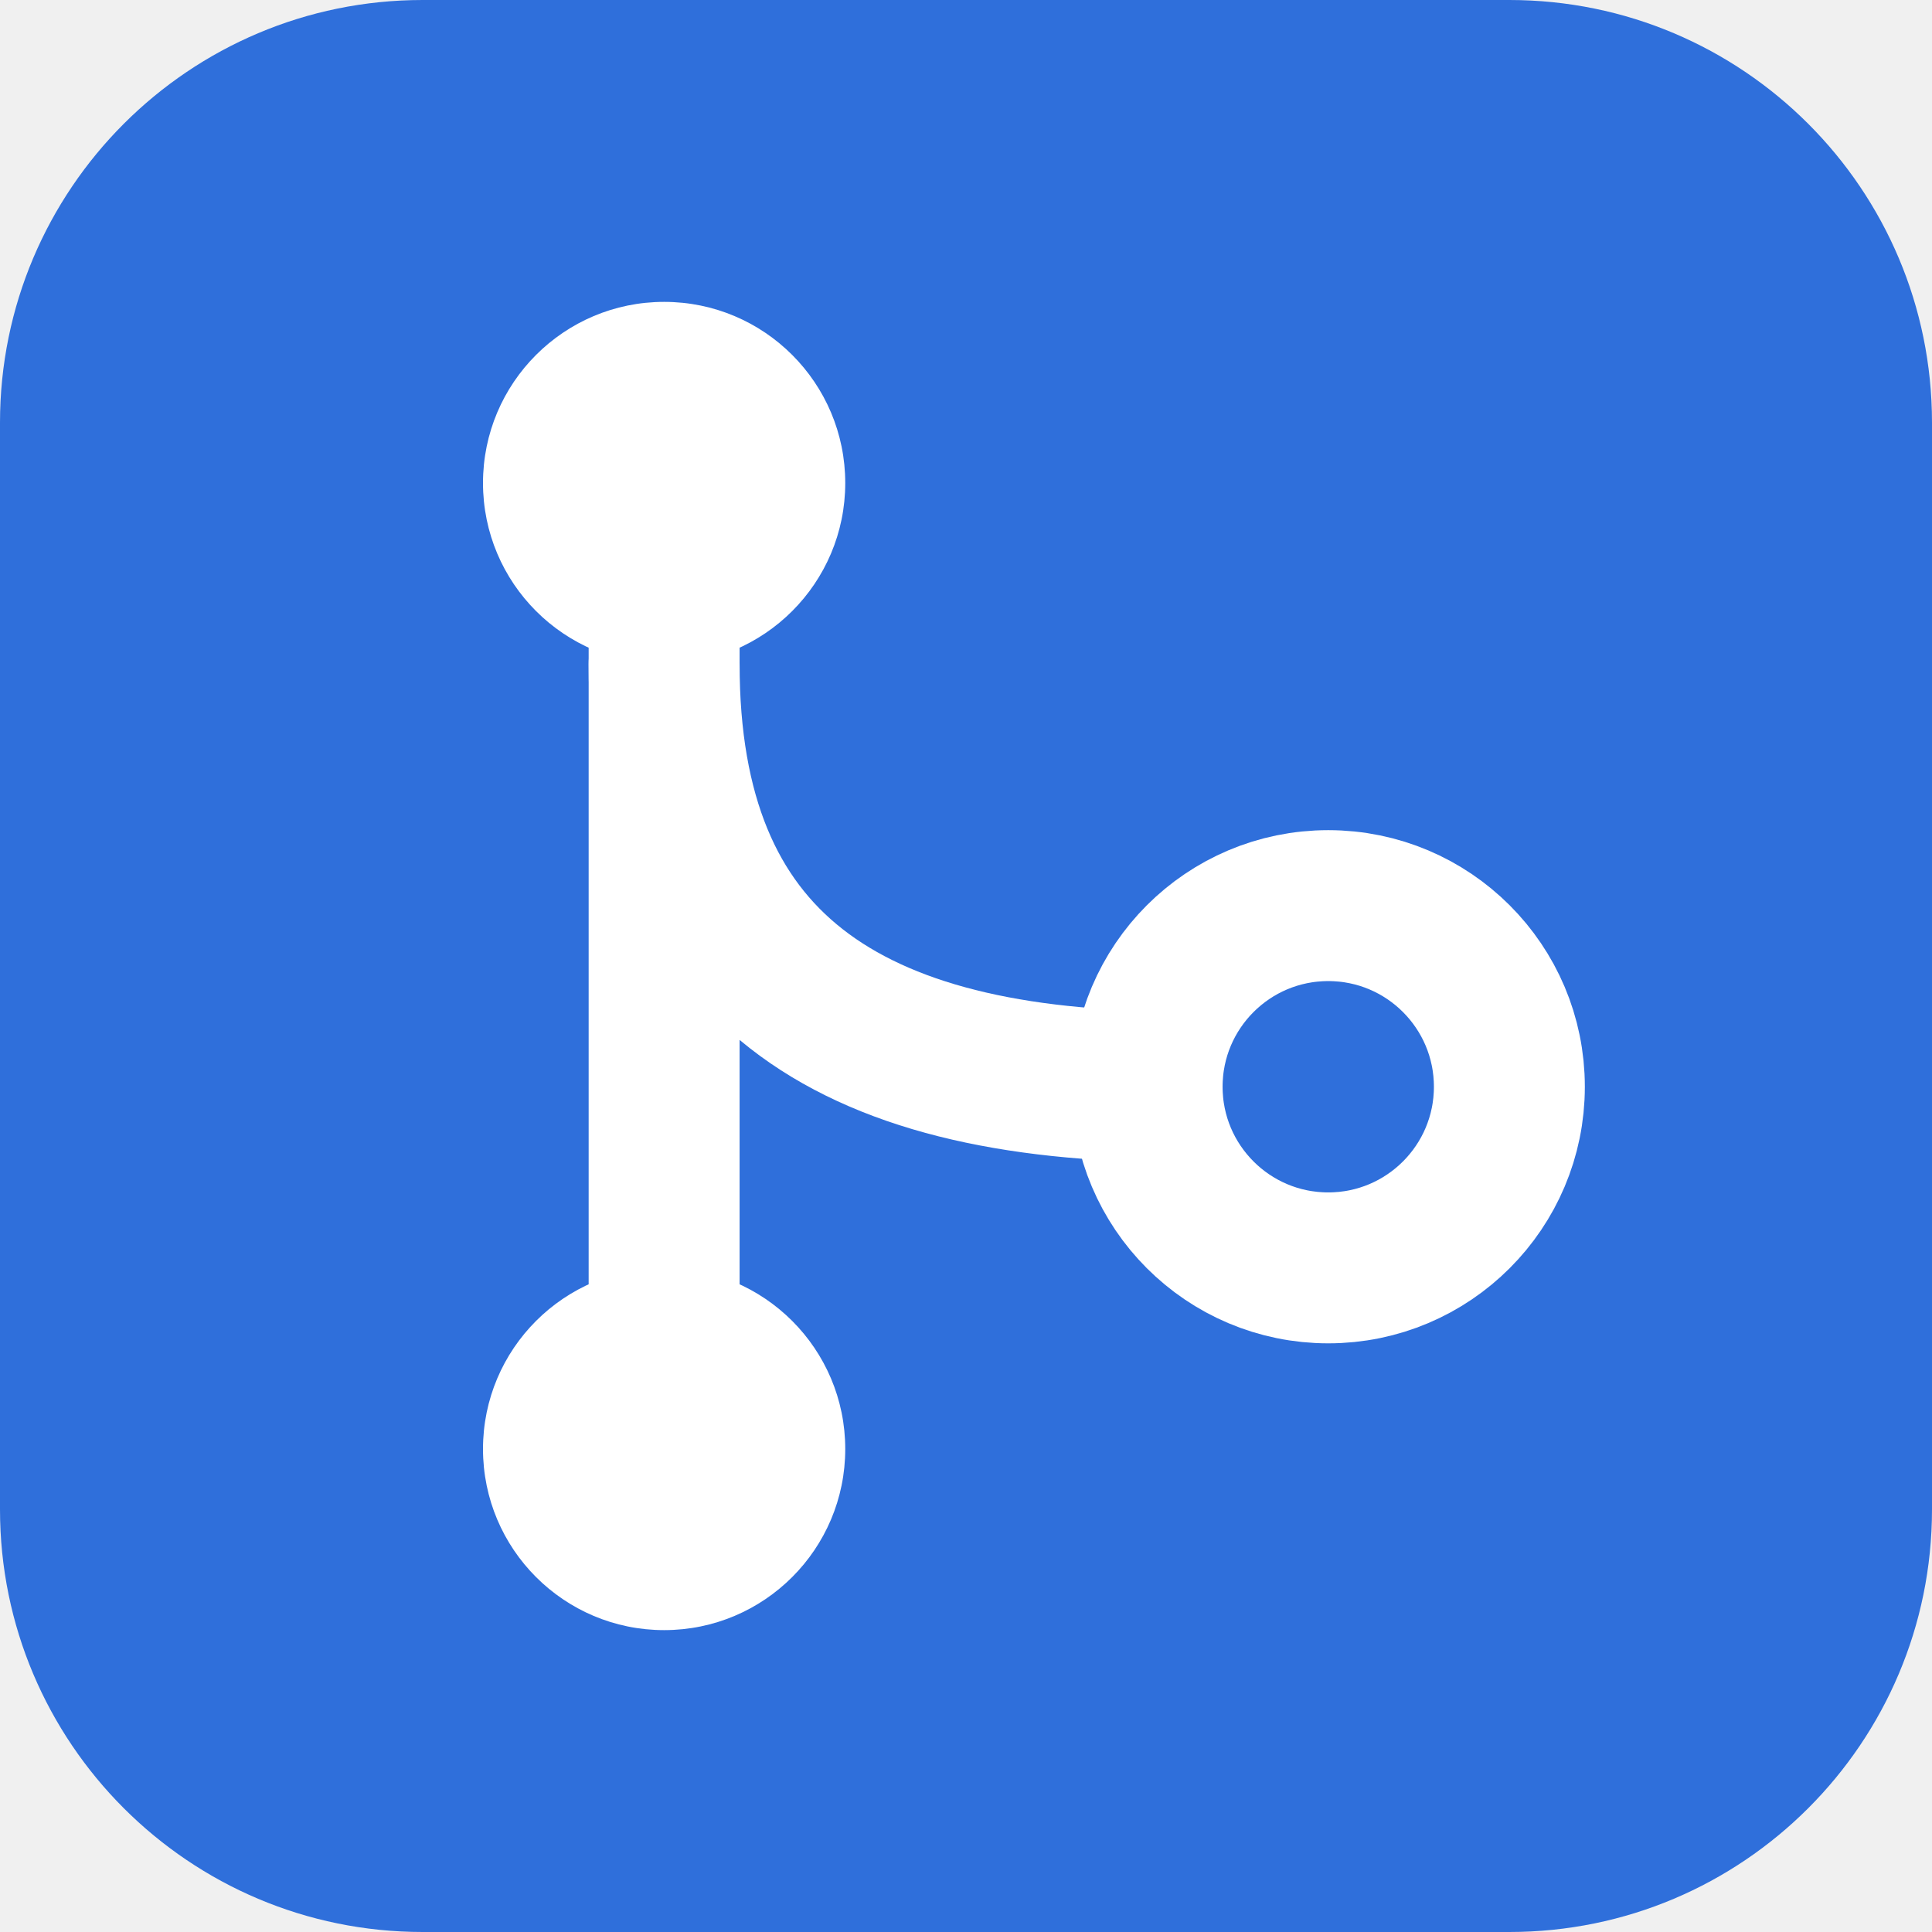
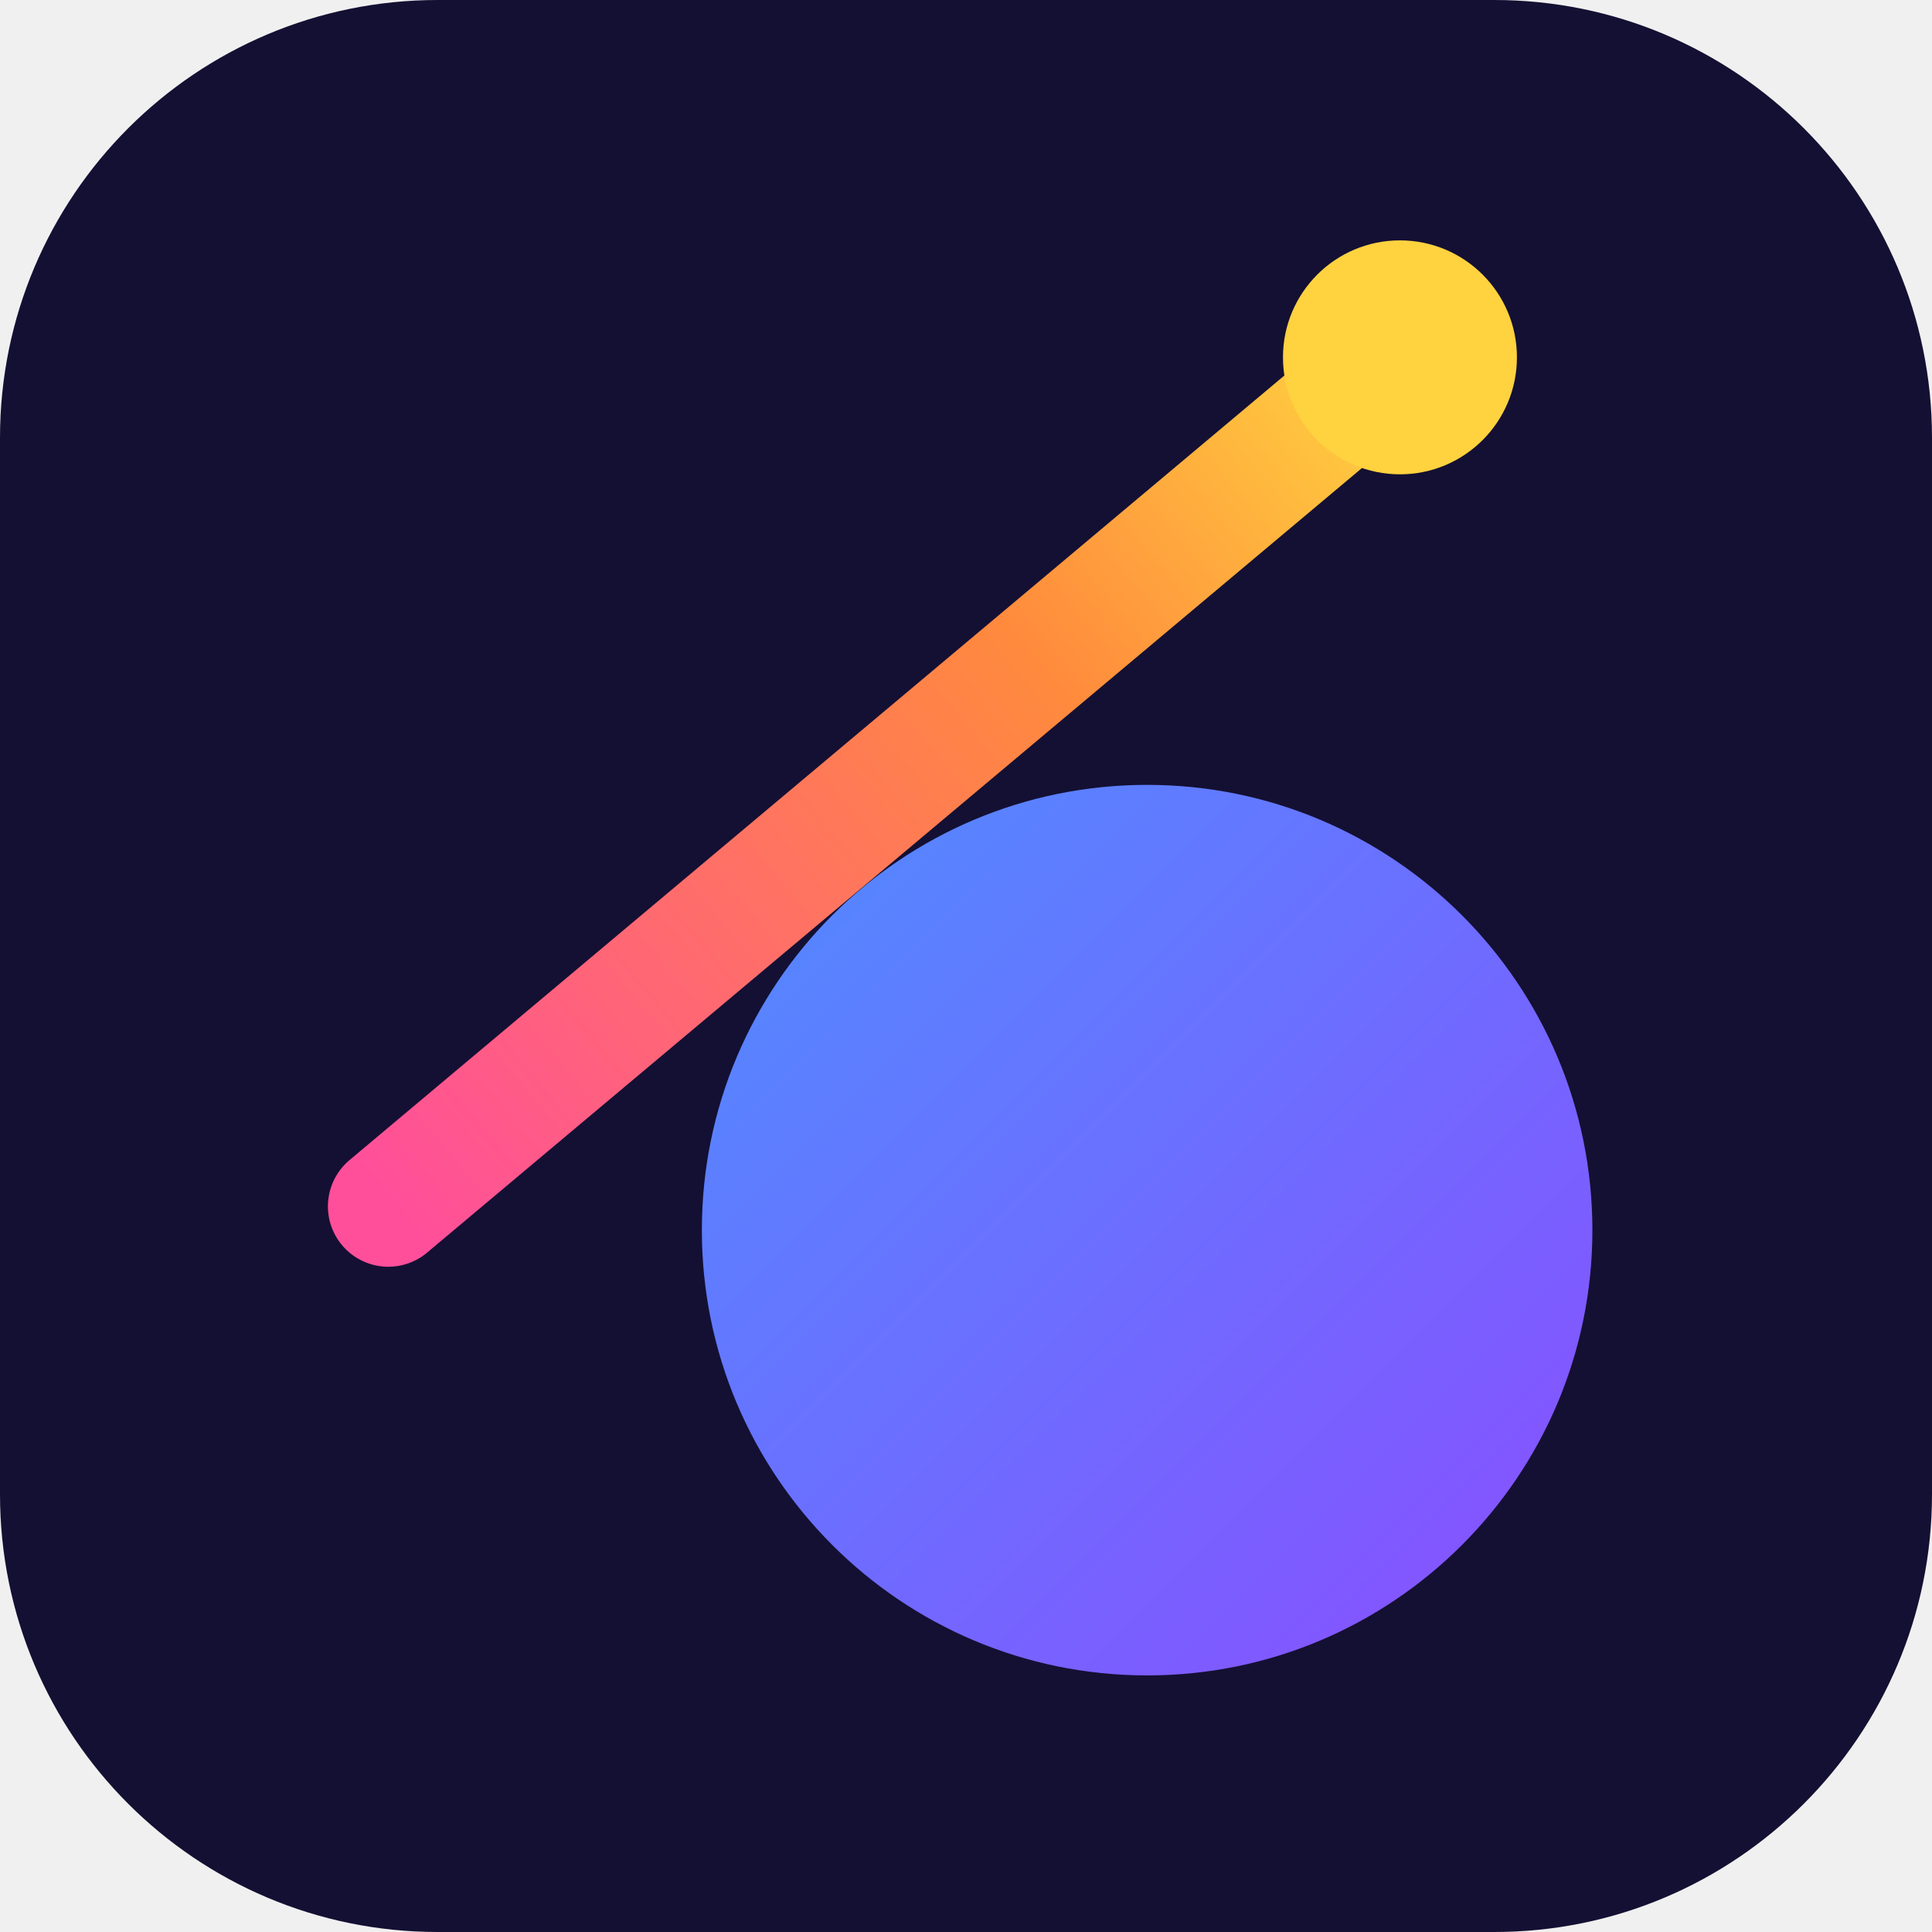
- <svg xmlns="http://www.w3.org/2000/svg" viewBox="0 0 32 32">
-   <rect width="32" height="32" rx="7" fill="#2f6fdb" />
-   <g fill="none" stroke="#fff" stroke-width="2.5" stroke-linecap="round">
-     <path d="M11 9v14" />
-     <path d="M11 11c0 5 3 7 8.5 7" />
-   </g>
-   <circle cx="11" cy="8" r="3" fill="#fff" />
-   <circle cx="11" cy="24" r="3" fill="#fff" />
-   <circle cx="22" cy="18" r="3" fill="#2f6fdb" stroke="#fff" stroke-width="2.5" />
+ <svg xmlns="http://www.w3.org/2000/svg" viewBox="0 0 512 512">
+   <defs>
+     <linearGradient id="orb" x1="0" y1="0" x2="1" y2="1">
+       <stop offset="0" stop-color="#4f8dff" />
+       <stop offset="1" stop-color="#8b4dff" />
+     </linearGradient>
+     <linearGradient id="ray" gradientUnits="userSpaceOnUse" x1="104" y1="320" x2="368" y2="99">
+       <stop offset="0" stop-color="#ff4f9a" />
+       <stop offset=".65" stop-color="#ff8a3d" />
+       <stop offset="1" stop-color="#ffd23f" />
+     </linearGradient>
+   </defs>
+   <rect width="512" height="512" rx="116" fill="#141033" />
+   <circle cx="304" cy="326" r="118" fill="url(#orb)" />
+   <path d="M102.9 319.7L371 94.7" stroke="url(#ray)" stroke-width="32" stroke-linecap="round" />
+   <circle cx="371" cy="94.7" r="31" fill="#ffd23f" />
</svg>
